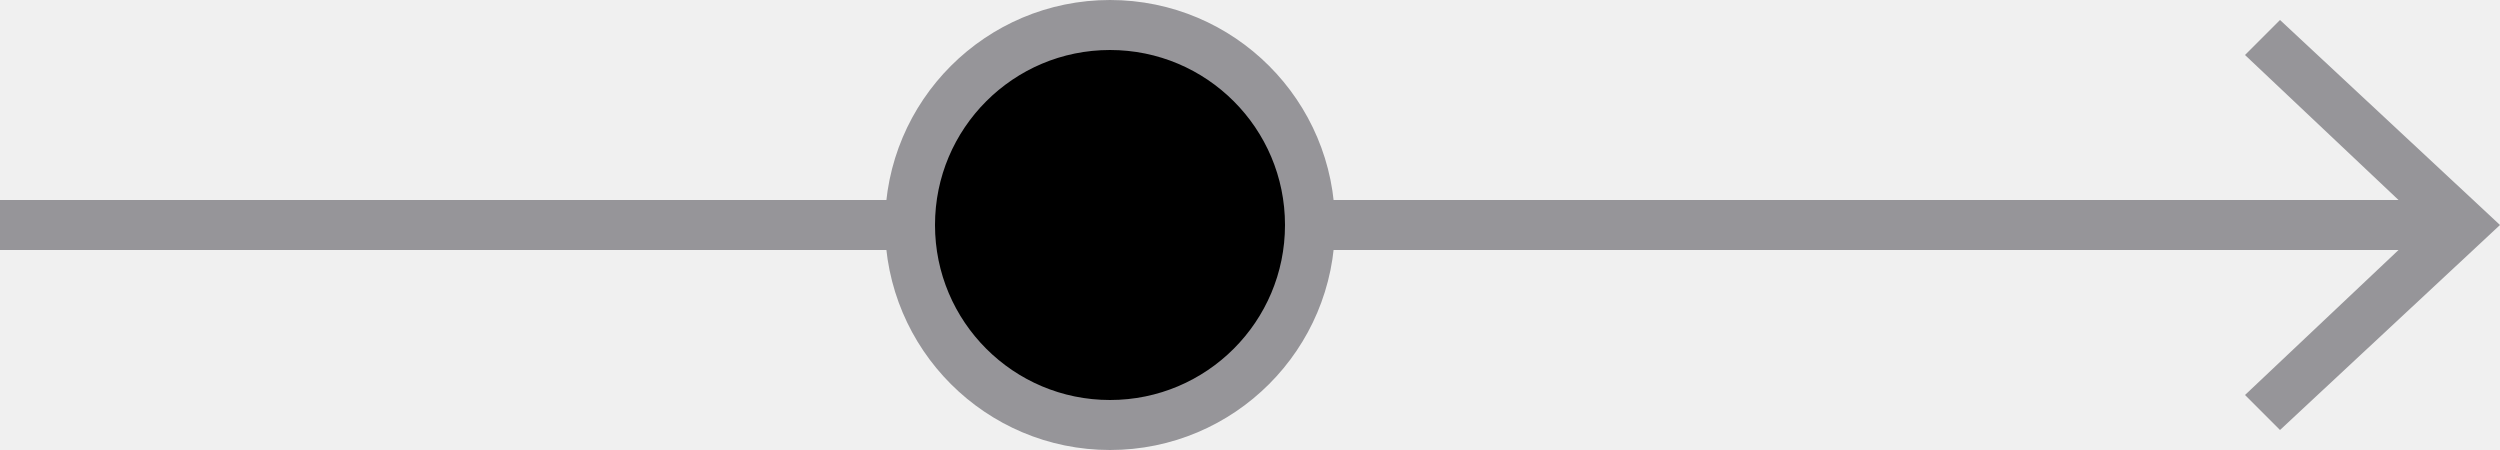
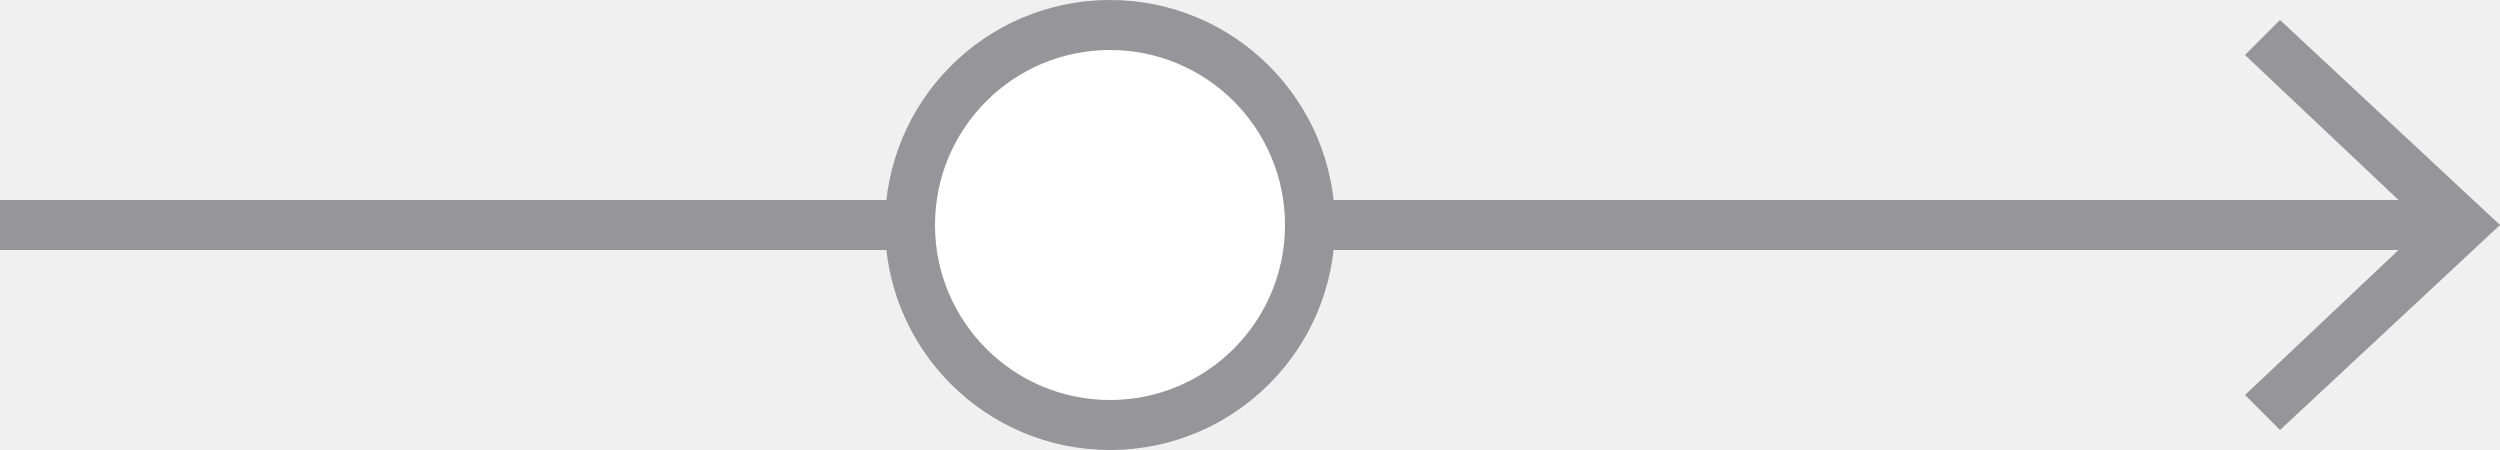
<svg xmlns="http://www.w3.org/2000/svg" version="1.1" id="Layer_1" x="0px" y="0px" viewBox="0 0 50 9" enable-background="new 0 0 50 9" xml:space="preserve">
  <g>
    <g>
      <line fill="none" stroke="#969599" stroke-miterlimit="10" x1="0" y1="4.5" x2="48.9" y2="4.5" />
      <g>
        <polygon fill="#969599" points="45.6,8.6 44.9,7.9 48.5,4.5 44.9,1.1 45.6,0.4 50,4.5    " />
      </g>
    </g>
  </g>
-   <circle fill="$nemo-color-LightPoint" stroke="#969599" stroke-miterlimit="10" cx="22.2" cy="4.5" r="4" />
+   <circle fill="#ffffff" stroke="#969599" stroke-miterlimit="10" cx="22.2" cy="4.5" r="4" />
</svg>
